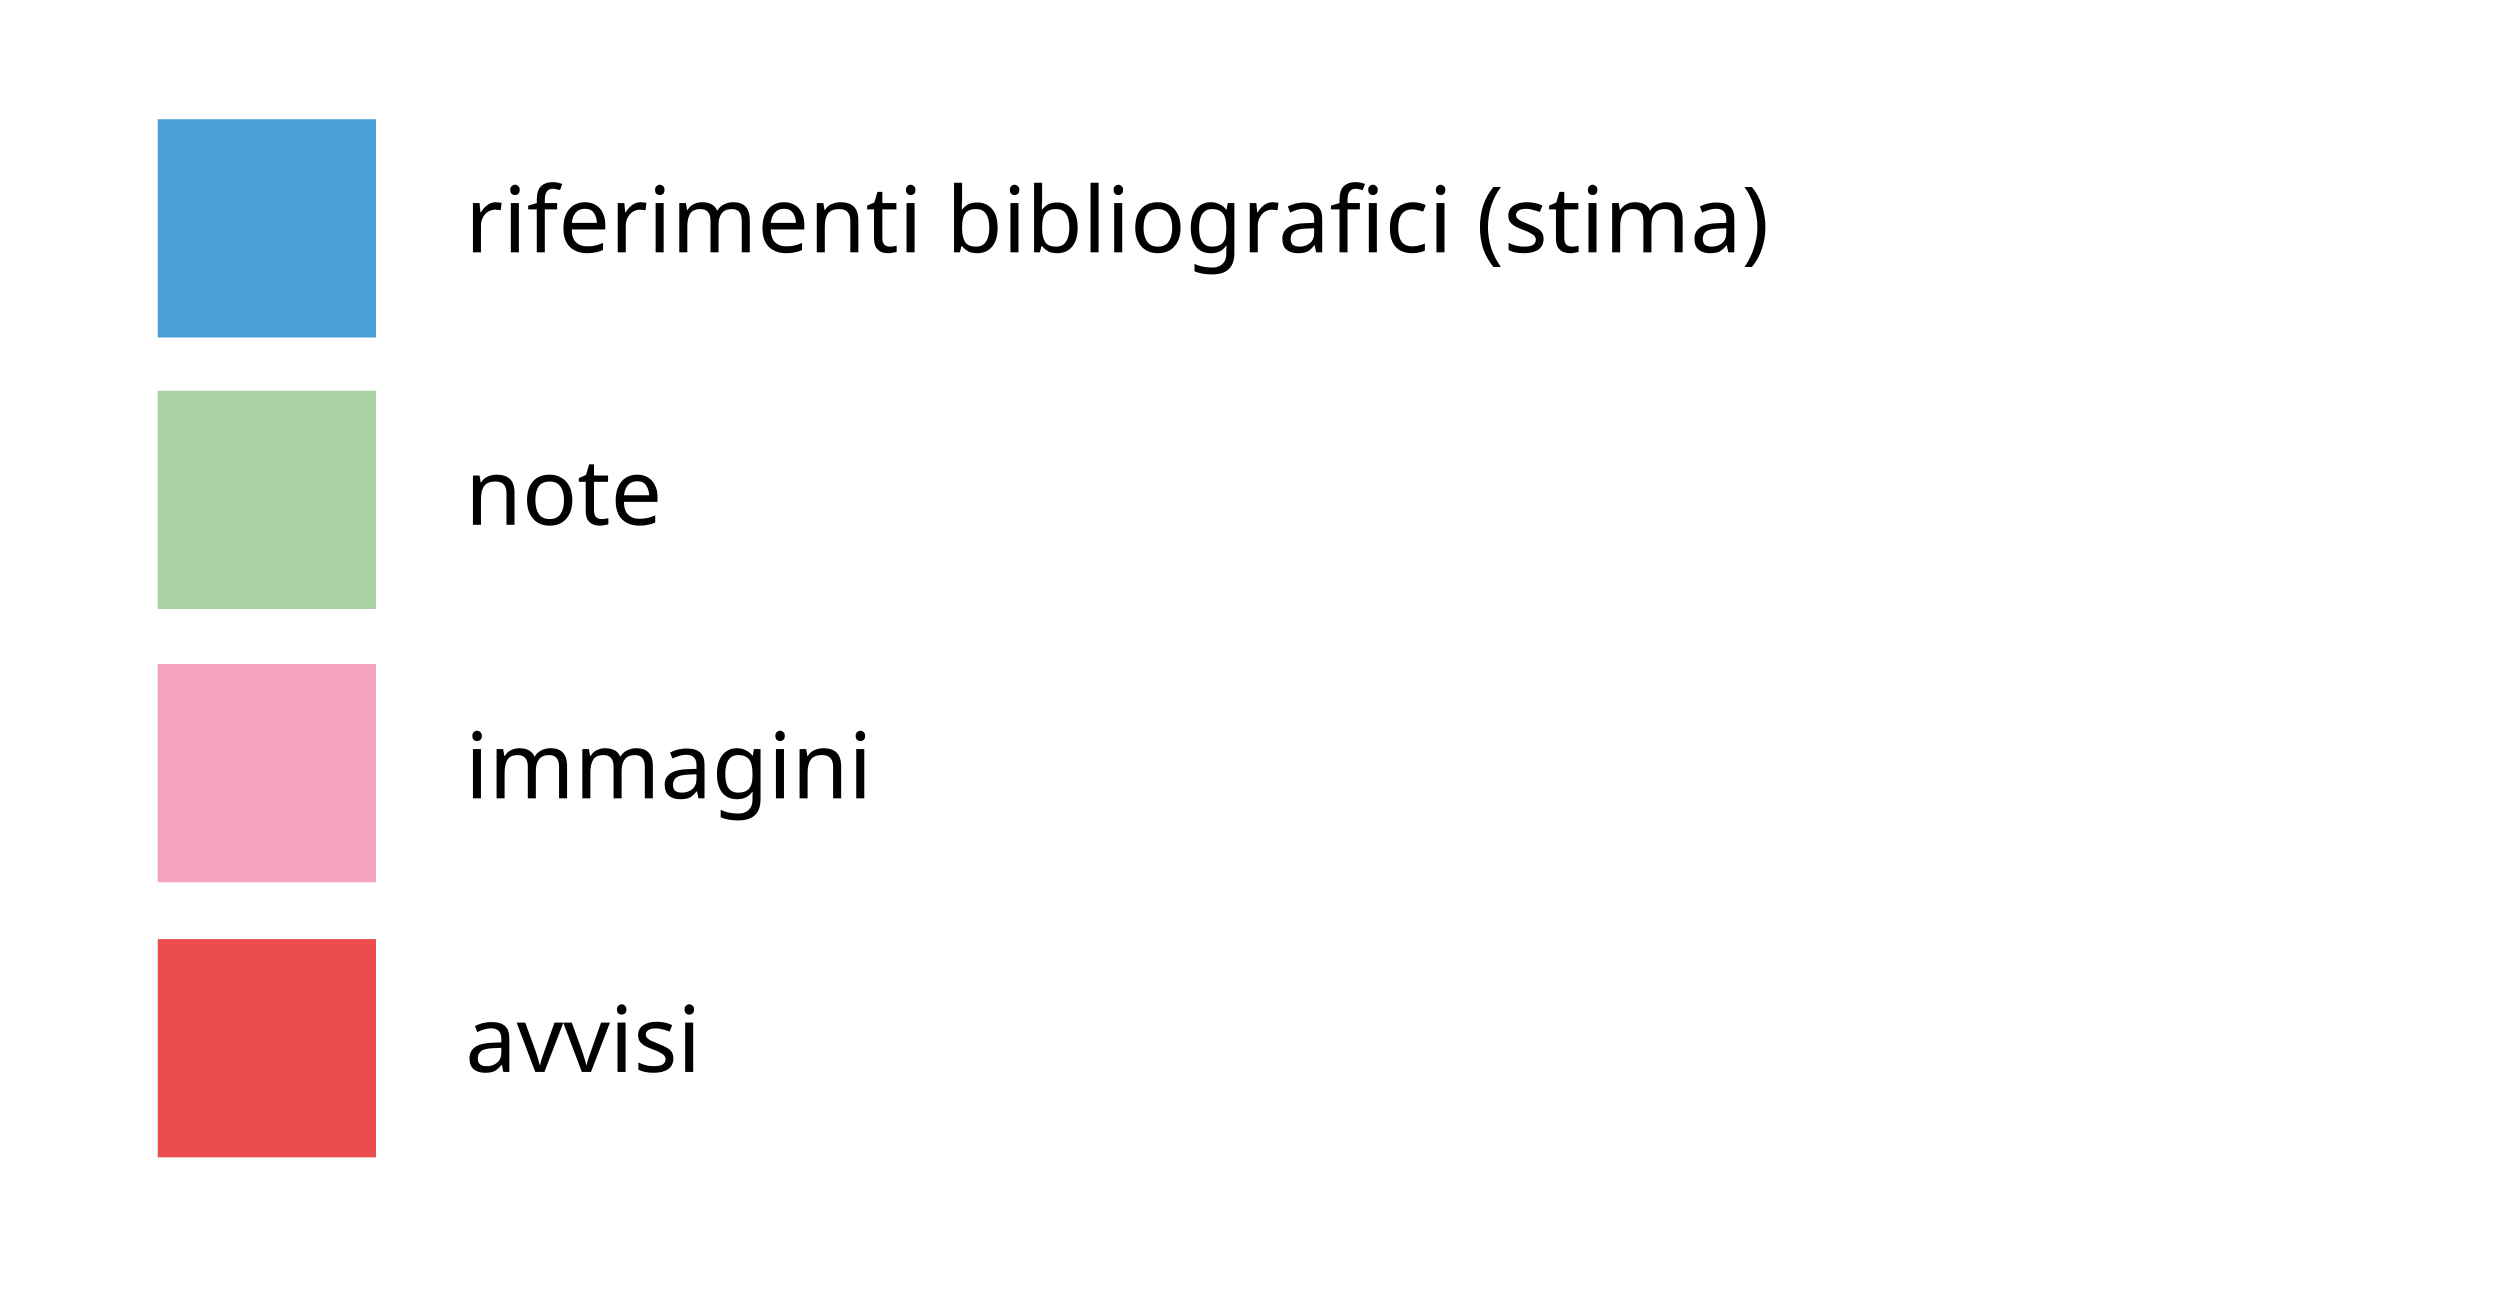
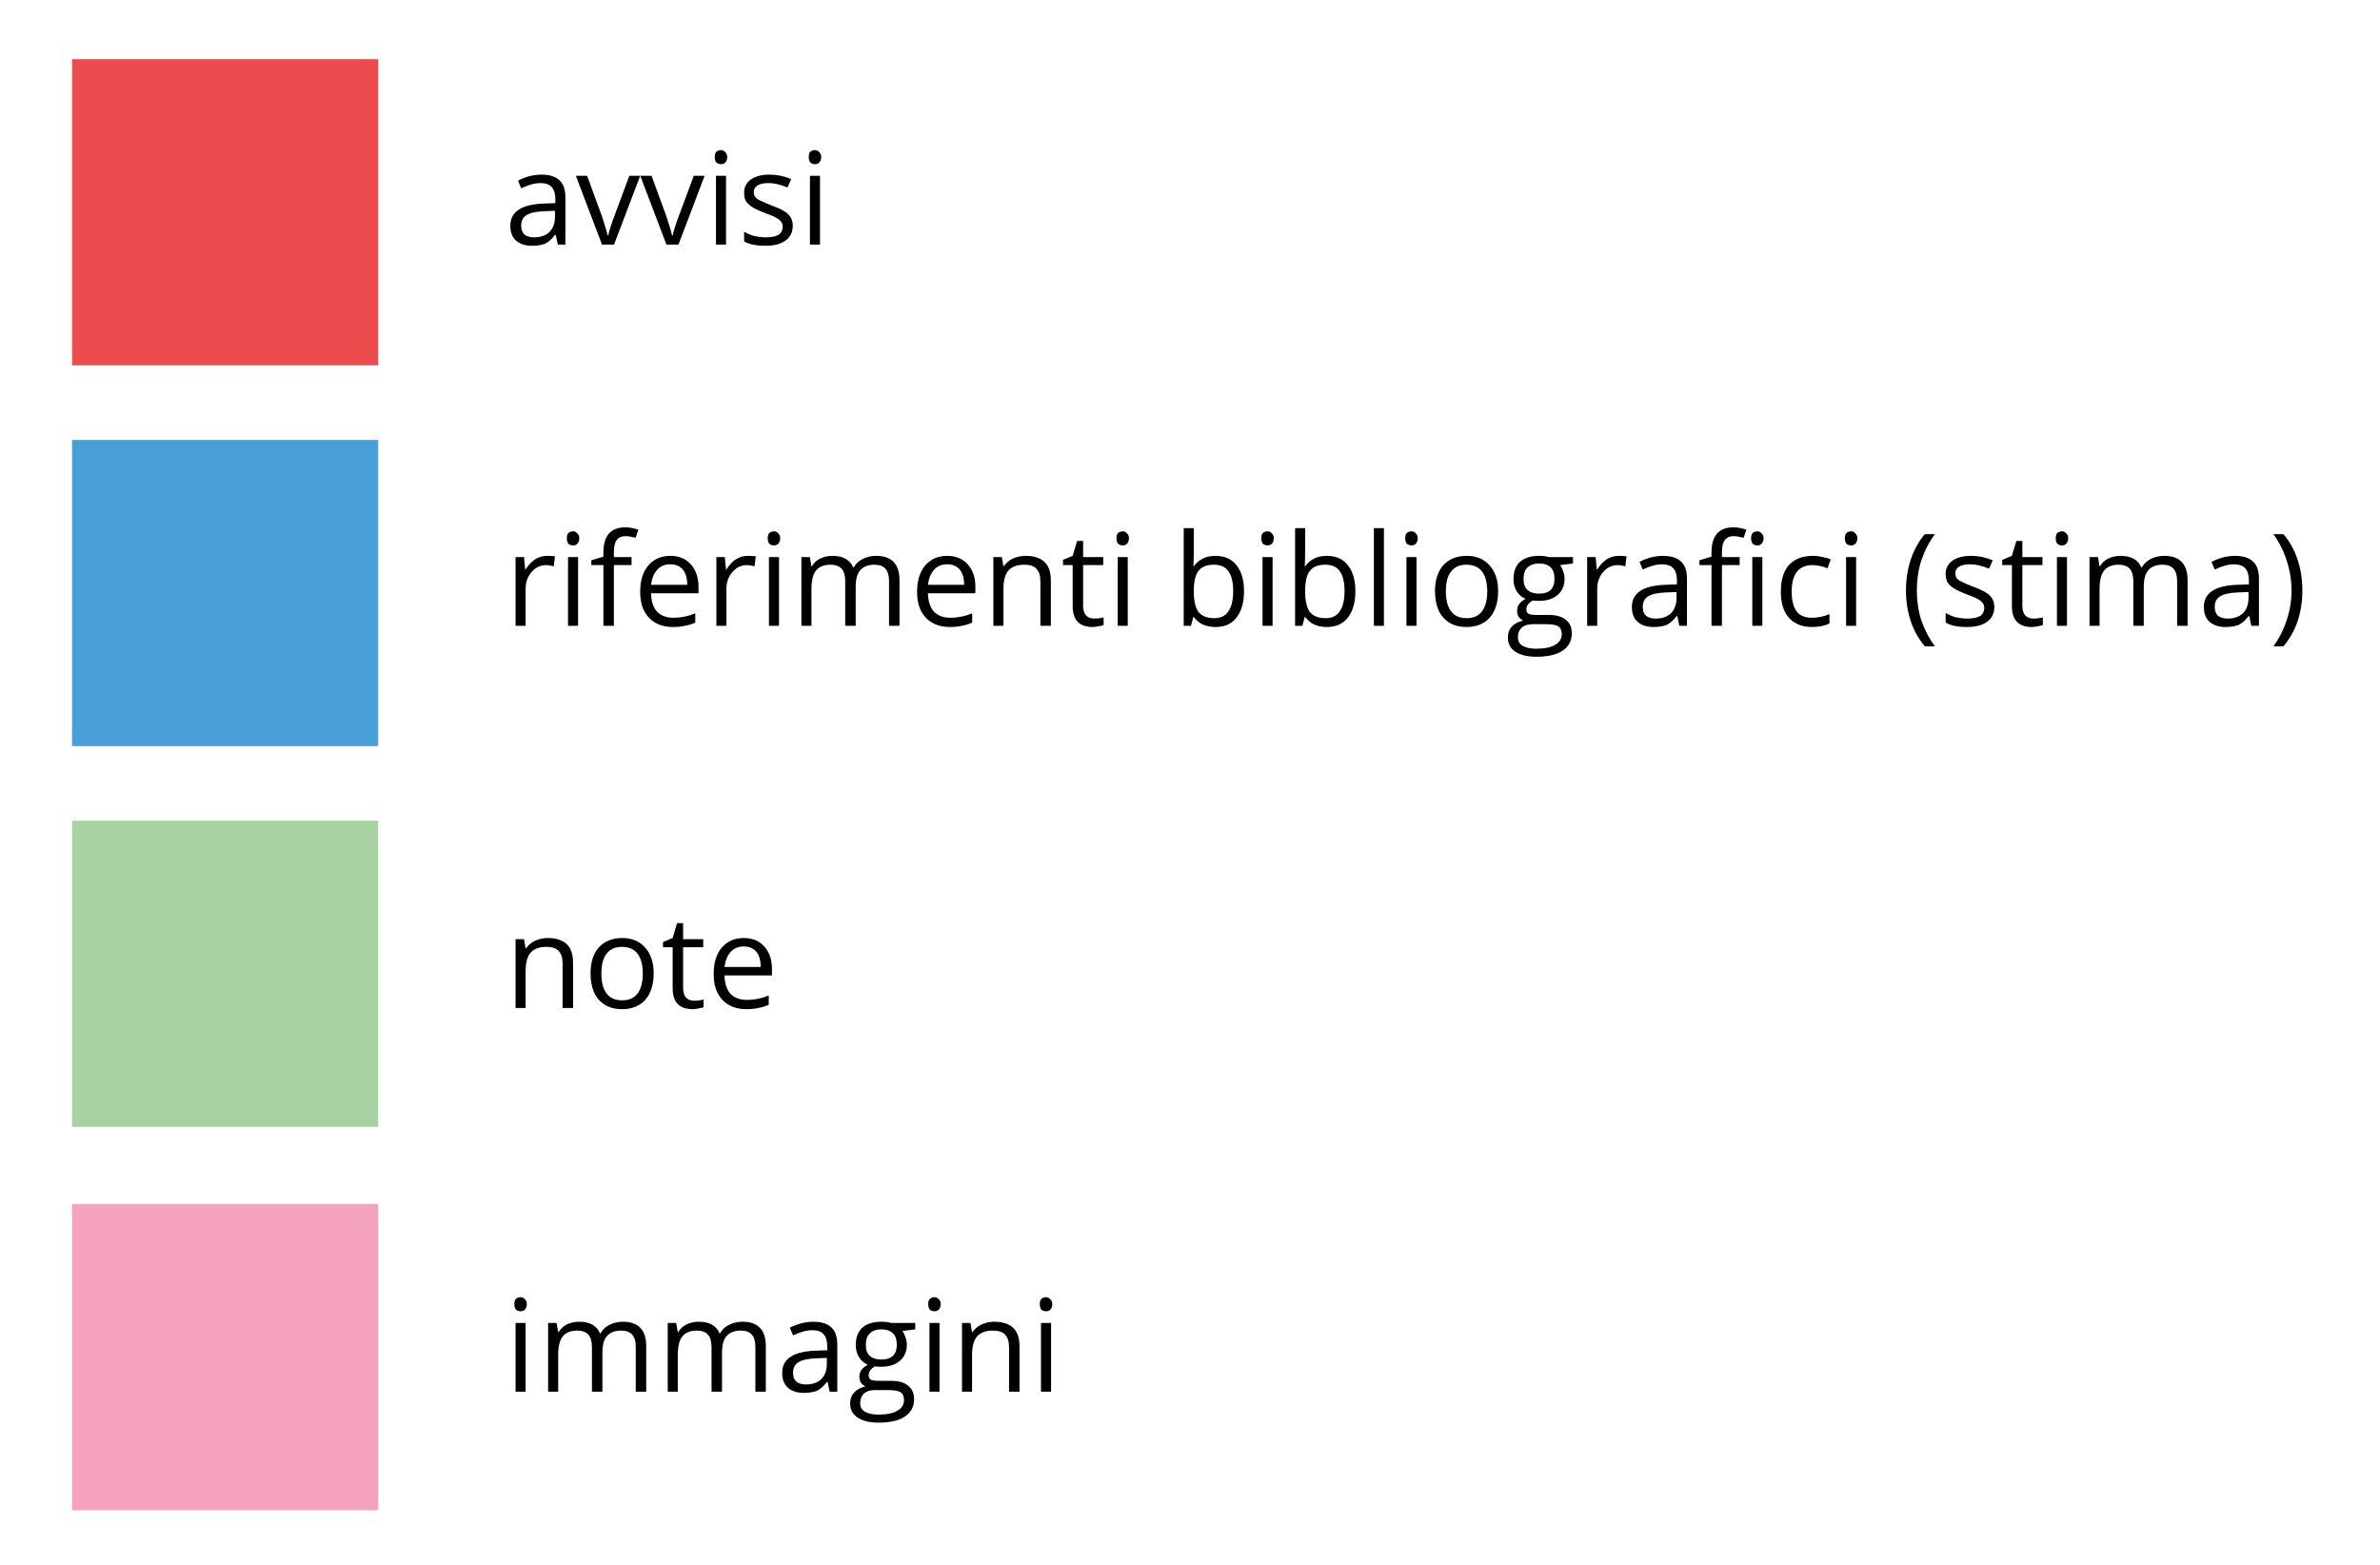
- <svg xmlns="http://www.w3.org/2000/svg" version="1.1" id="Livello_1" x="0px" y="0px" viewBox="0 0 136.3 70.5" style="enable-background:new 0 0 136.3 70.5;" xml:space="preserve">
+ <svg xmlns="http://www.w3.org/2000/svg" version="1.1" id="Livello_1" x="0px" y="0px" viewBox="0 0 92.5 60.8" style="enable-background:new 0 0 92.5 60.8;" xml:space="preserve">
  <style type="text/css">
- 	.st0{font-family:'ArialMT';}
+ 	.st0{font-family:'OpenSans';}
	.st1{font-size:5px;}
	.st2{fill:#49A0D8;}
	.st3{fill:#A8D2A2;}
	.st4{fill:#F5A3BD;}
	.st5{fill:#EC4C4E;}
</style>
-   <text transform="matrix(1 0 0 1 25.3627 13.7587)" class="st0 st1">riferimenti bibliografici (stima)</text>
-   <rect x="8.6" y="6.5" class="st2" width="11.9" height="11.9" />
-   <text transform="matrix(1 0 0 1 25.3627 28.6126)" class="st0 st1">note</text>
-   <rect x="8.6" y="21.3" class="st3" width="11.9" height="11.9" />
-   <text transform="matrix(1 0 0 1 25.3627 43.5268)" class="st0 st1">immagini</text>
-   <rect x="8.6" y="36.2" class="st4" width="11.9" height="11.9" />
-   <text transform="matrix(1 0 0 1 25.3627 58.4411)" class="st0 st1">avvisi</text>
-   <rect x="8.6" y="51.2" class="st5" width="11.9" height="11.9" />
+   <text transform="matrix(1 0 0 1 19.6001 24.3234)" class="st0 st1">riferimenti bibliografici (stima)</text>
+   <rect x="2.8" y="17.1" class="st2" width="11.9" height="11.9" />
+   <text transform="matrix(1 0 0 1 19.6001 39.1773)" class="st0 st1">note</text>
+   <rect x="2.8" y="31.9" class="st3" width="11.9" height="11.9" />
+   <text transform="matrix(1 0 0 1 19.6001 54.0915)" class="st0 st1">immagini</text>
+   <rect x="2.8" y="46.8" class="st4" width="11.9" height="11.9" />
+   <text transform="matrix(1 0 0 1 19.6001 9.5058)" class="st0 st1">avvisi</text>
+   <rect x="2.8" y="2.3" class="st5" width="11.9" height="11.9" />
</svg>
